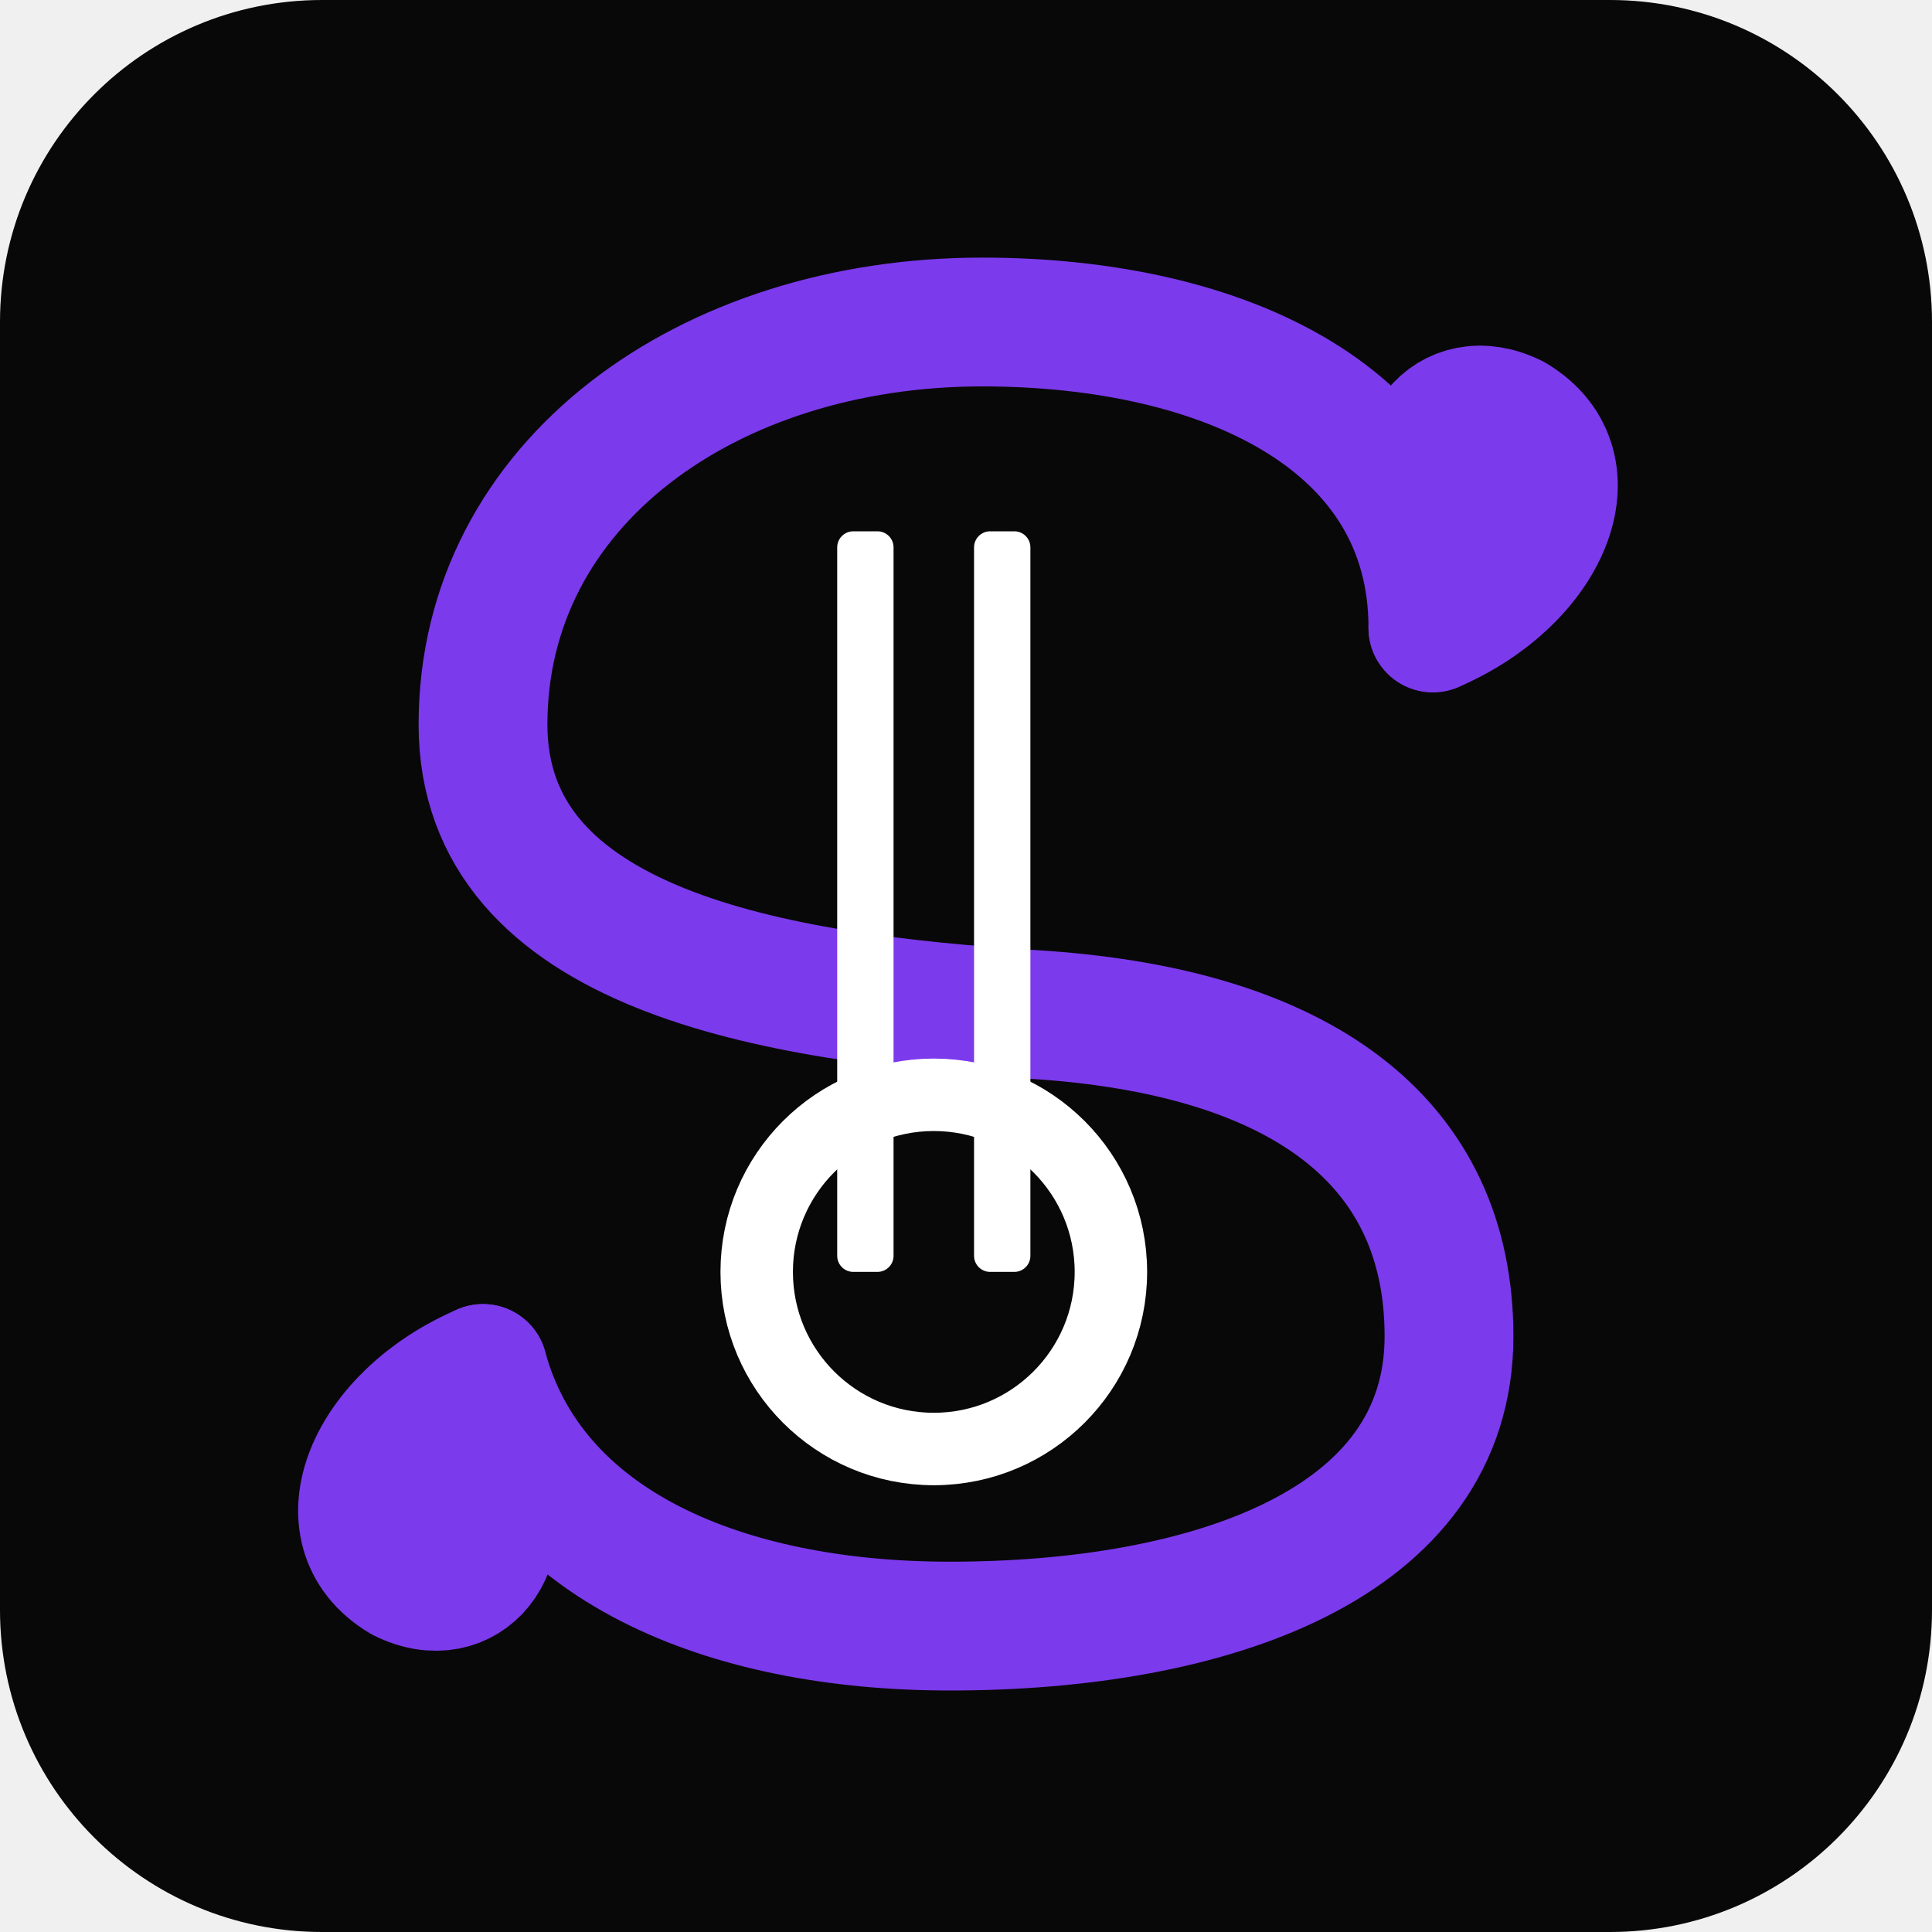
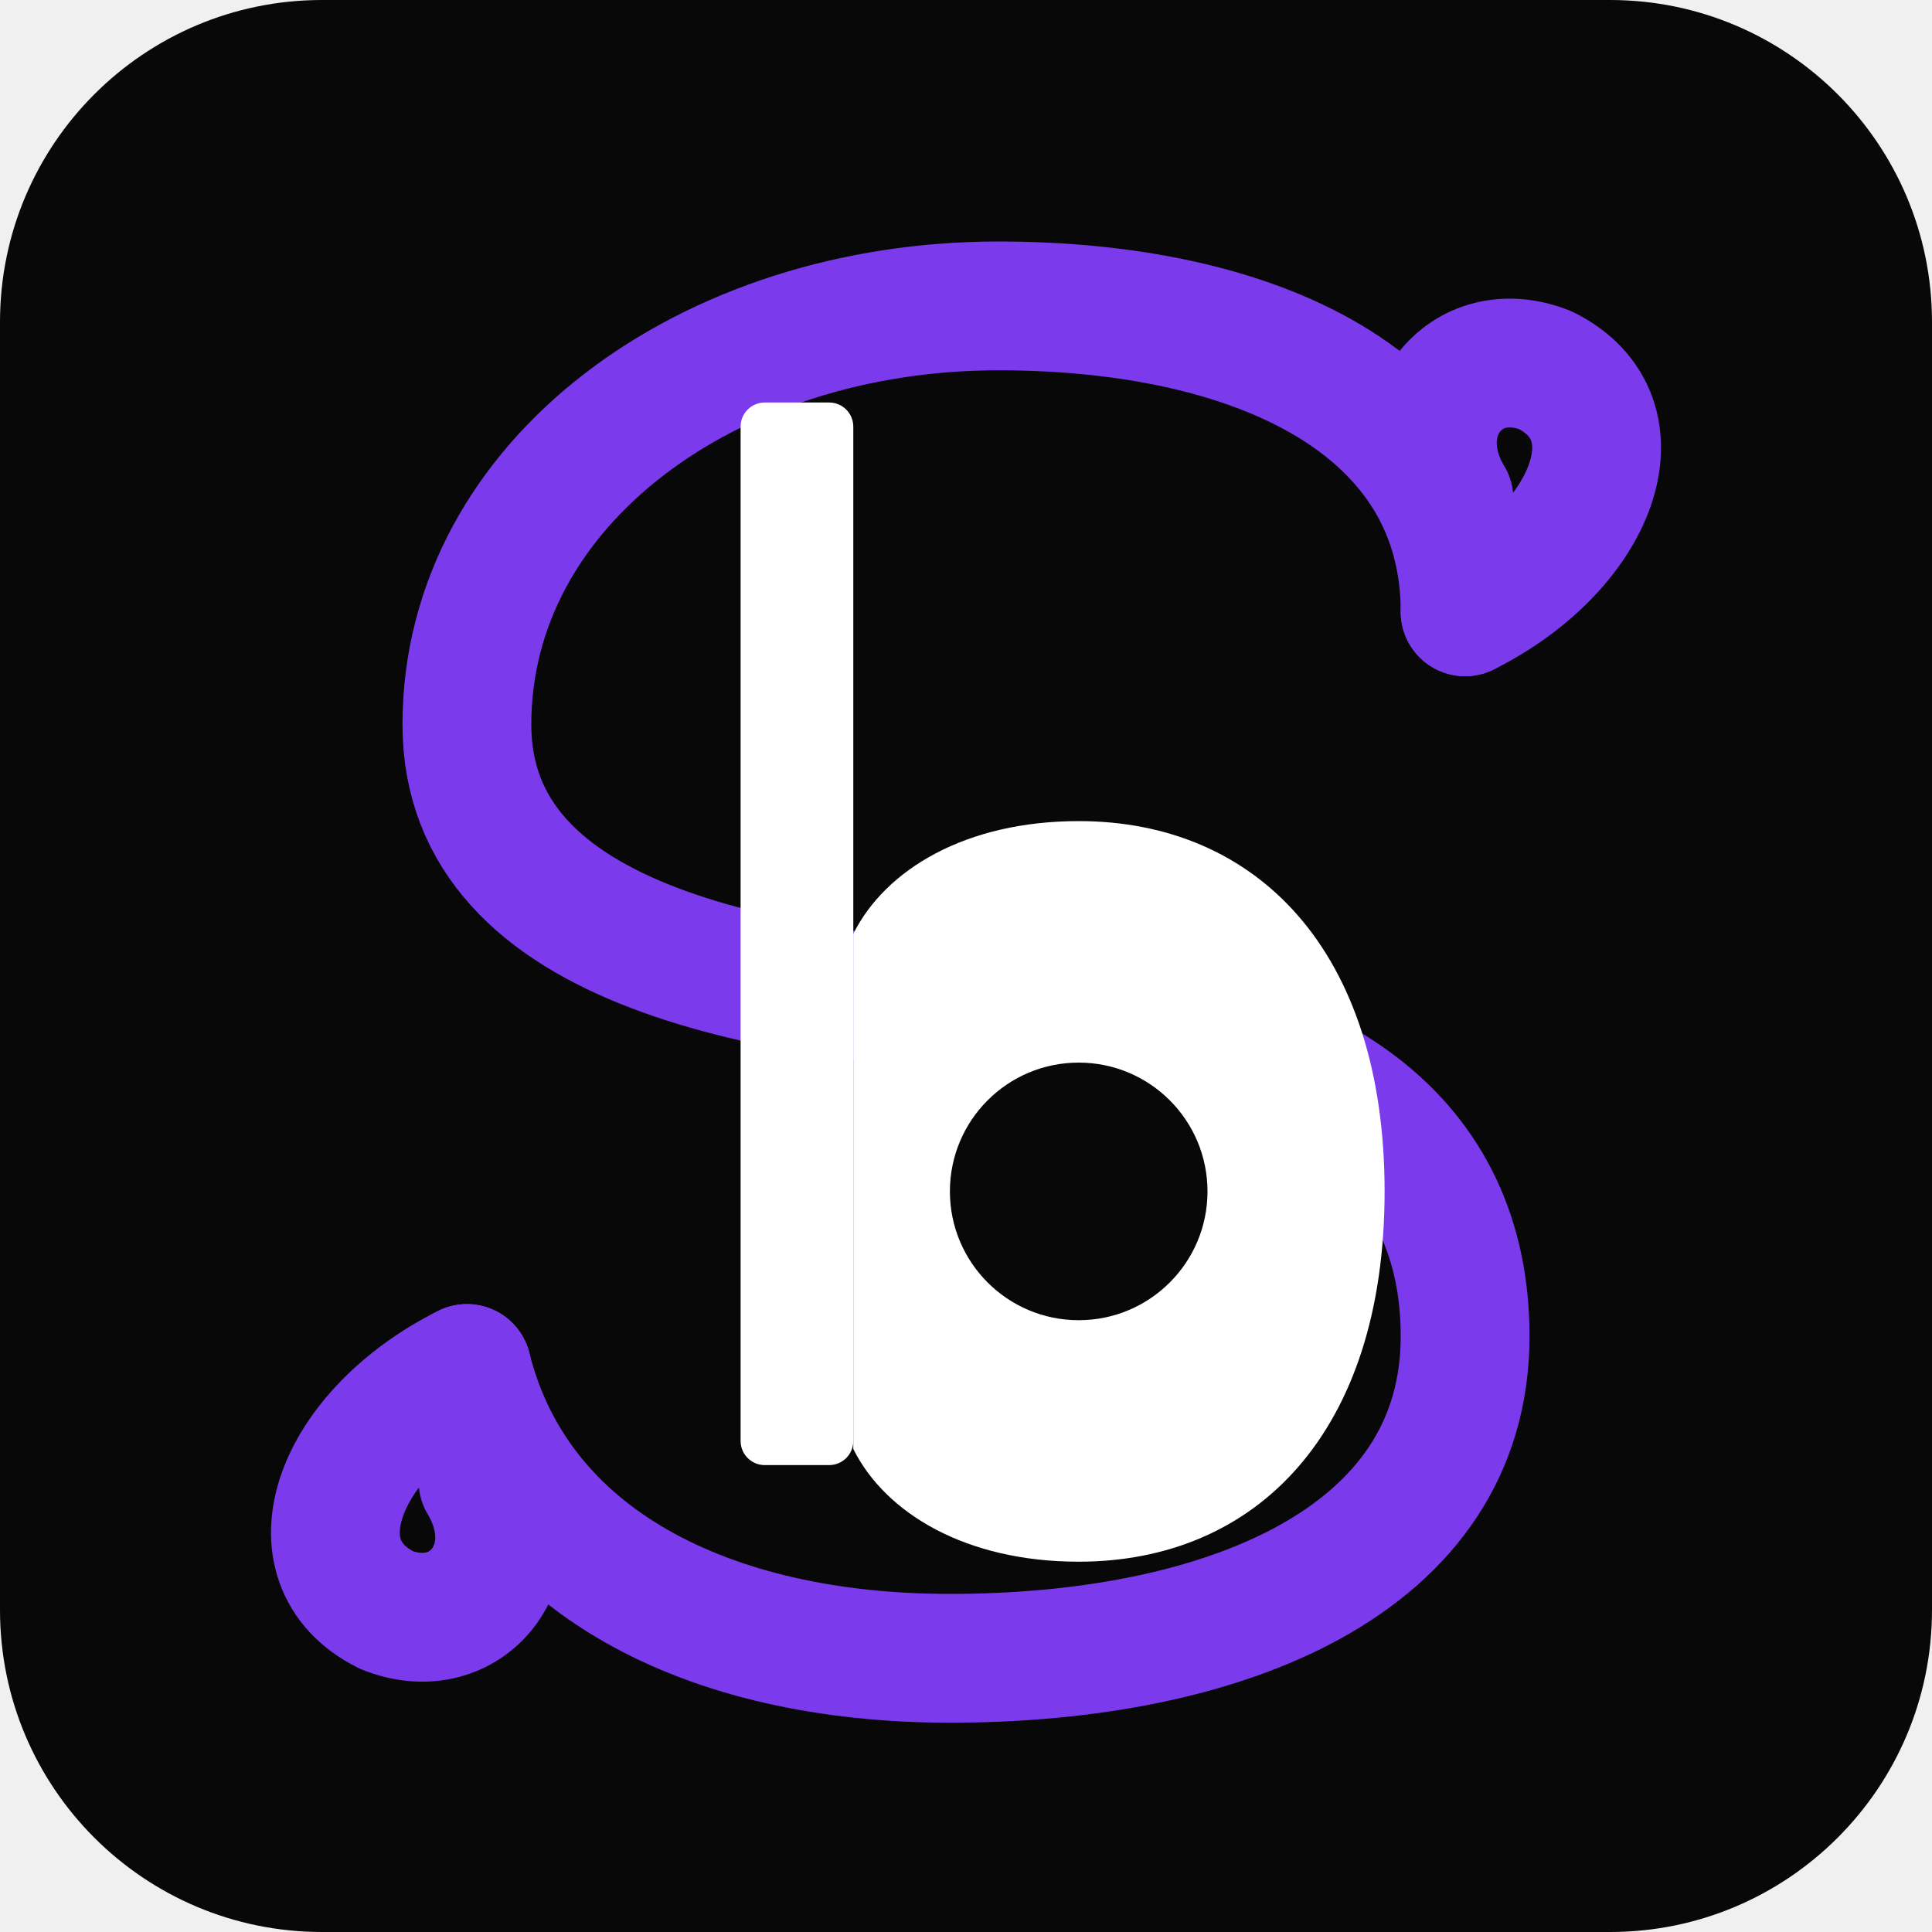
<svg xmlns="http://www.w3.org/2000/svg" viewBox="0 0 240 240">
  <rect width="240" height="240" rx="40" fill="#080808" />
  <g fill="none" stroke="#7C3AED" stroke-width="16" stroke-linecap="round" stroke-linejoin="round">
-     <path d="M 178,78 C 178,52 152,40 122,40 C 88,40 60,60 60,90 C 60,118 96,124 128,126 C 162,128 180,142 180,166 C 180,192 150,202 118,202 C 90,202 66,192 60,170" />
-     <path d="M 178,78 C 192,72 198,58 188,52 C 180,48 174,56 178,64" />
-     <path d="M 60,170 C 46,176 40,190 50,196 C 58,200 64,192 60,184" />
+     <path d="M 182,76 C 182,50 156,38 124,38 C 88,38 58,60 58,90 C 58,118 96,124 130,126 C 164,128 182,142 182,166 C 182,194 152,206 118,206 C 88,206 64,194 58,170" />
+     <path d="M 182,76 C 198,68 204,52 192,46 C 182,42 174,52 180,62" />
+     <path d="M 58,170 C 42,178 36,194 48,200 C 58,204 66,194 60,184" />
  </g>
  <g fill="#ffffff">
-     <rect x="104" y="66" width="7" height="92" rx="2" />
-     <rect x="121" y="66" width="7" height="92" rx="2" />
+     <rect x="92" y="50" width="14" height="132" rx="3" />
+     <path d="M 106,116 C 110,108 120,102 134,102 C 156,102 172,118 172,148 C 172,178 156,194 134,194 C 120,194 110,188 106,180 Z" />
+     <circle cx="134" cy="148" r="16" fill="#080808" />
  </g>
-   <circle cx="116" cy="158" r="22" fill="none" stroke="#ffffff" stroke-width="9" />
</svg>
